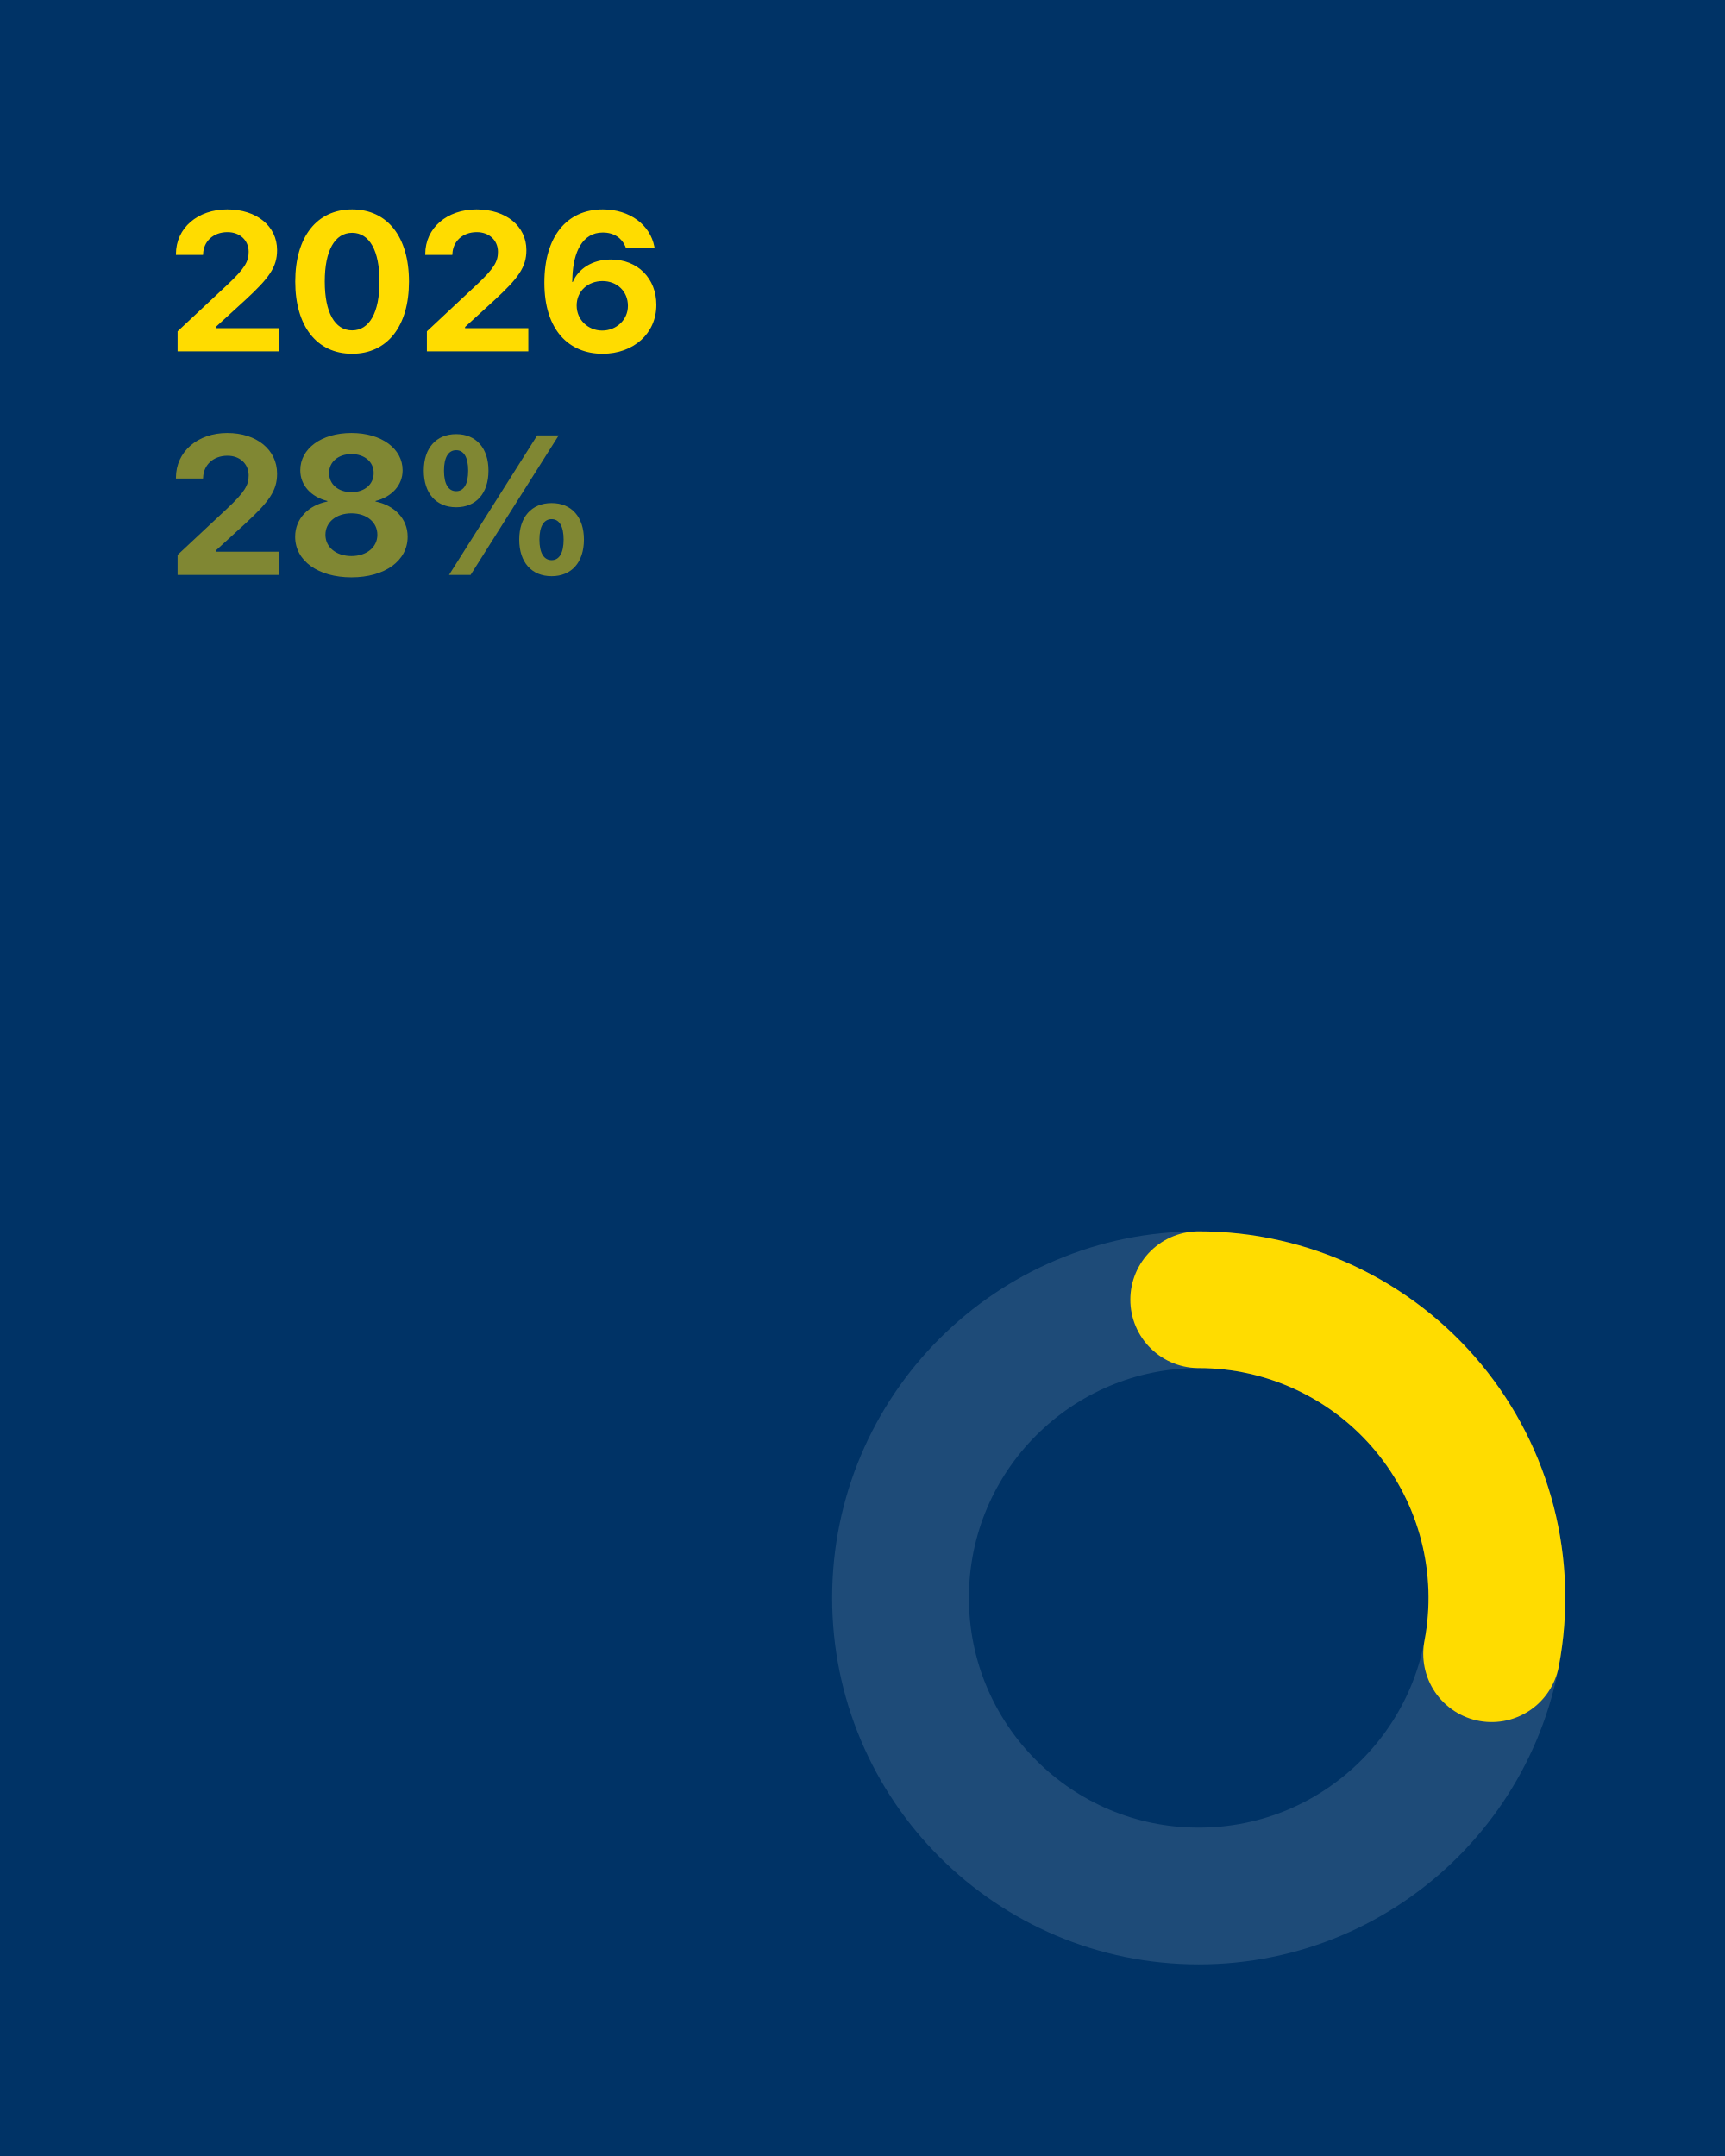
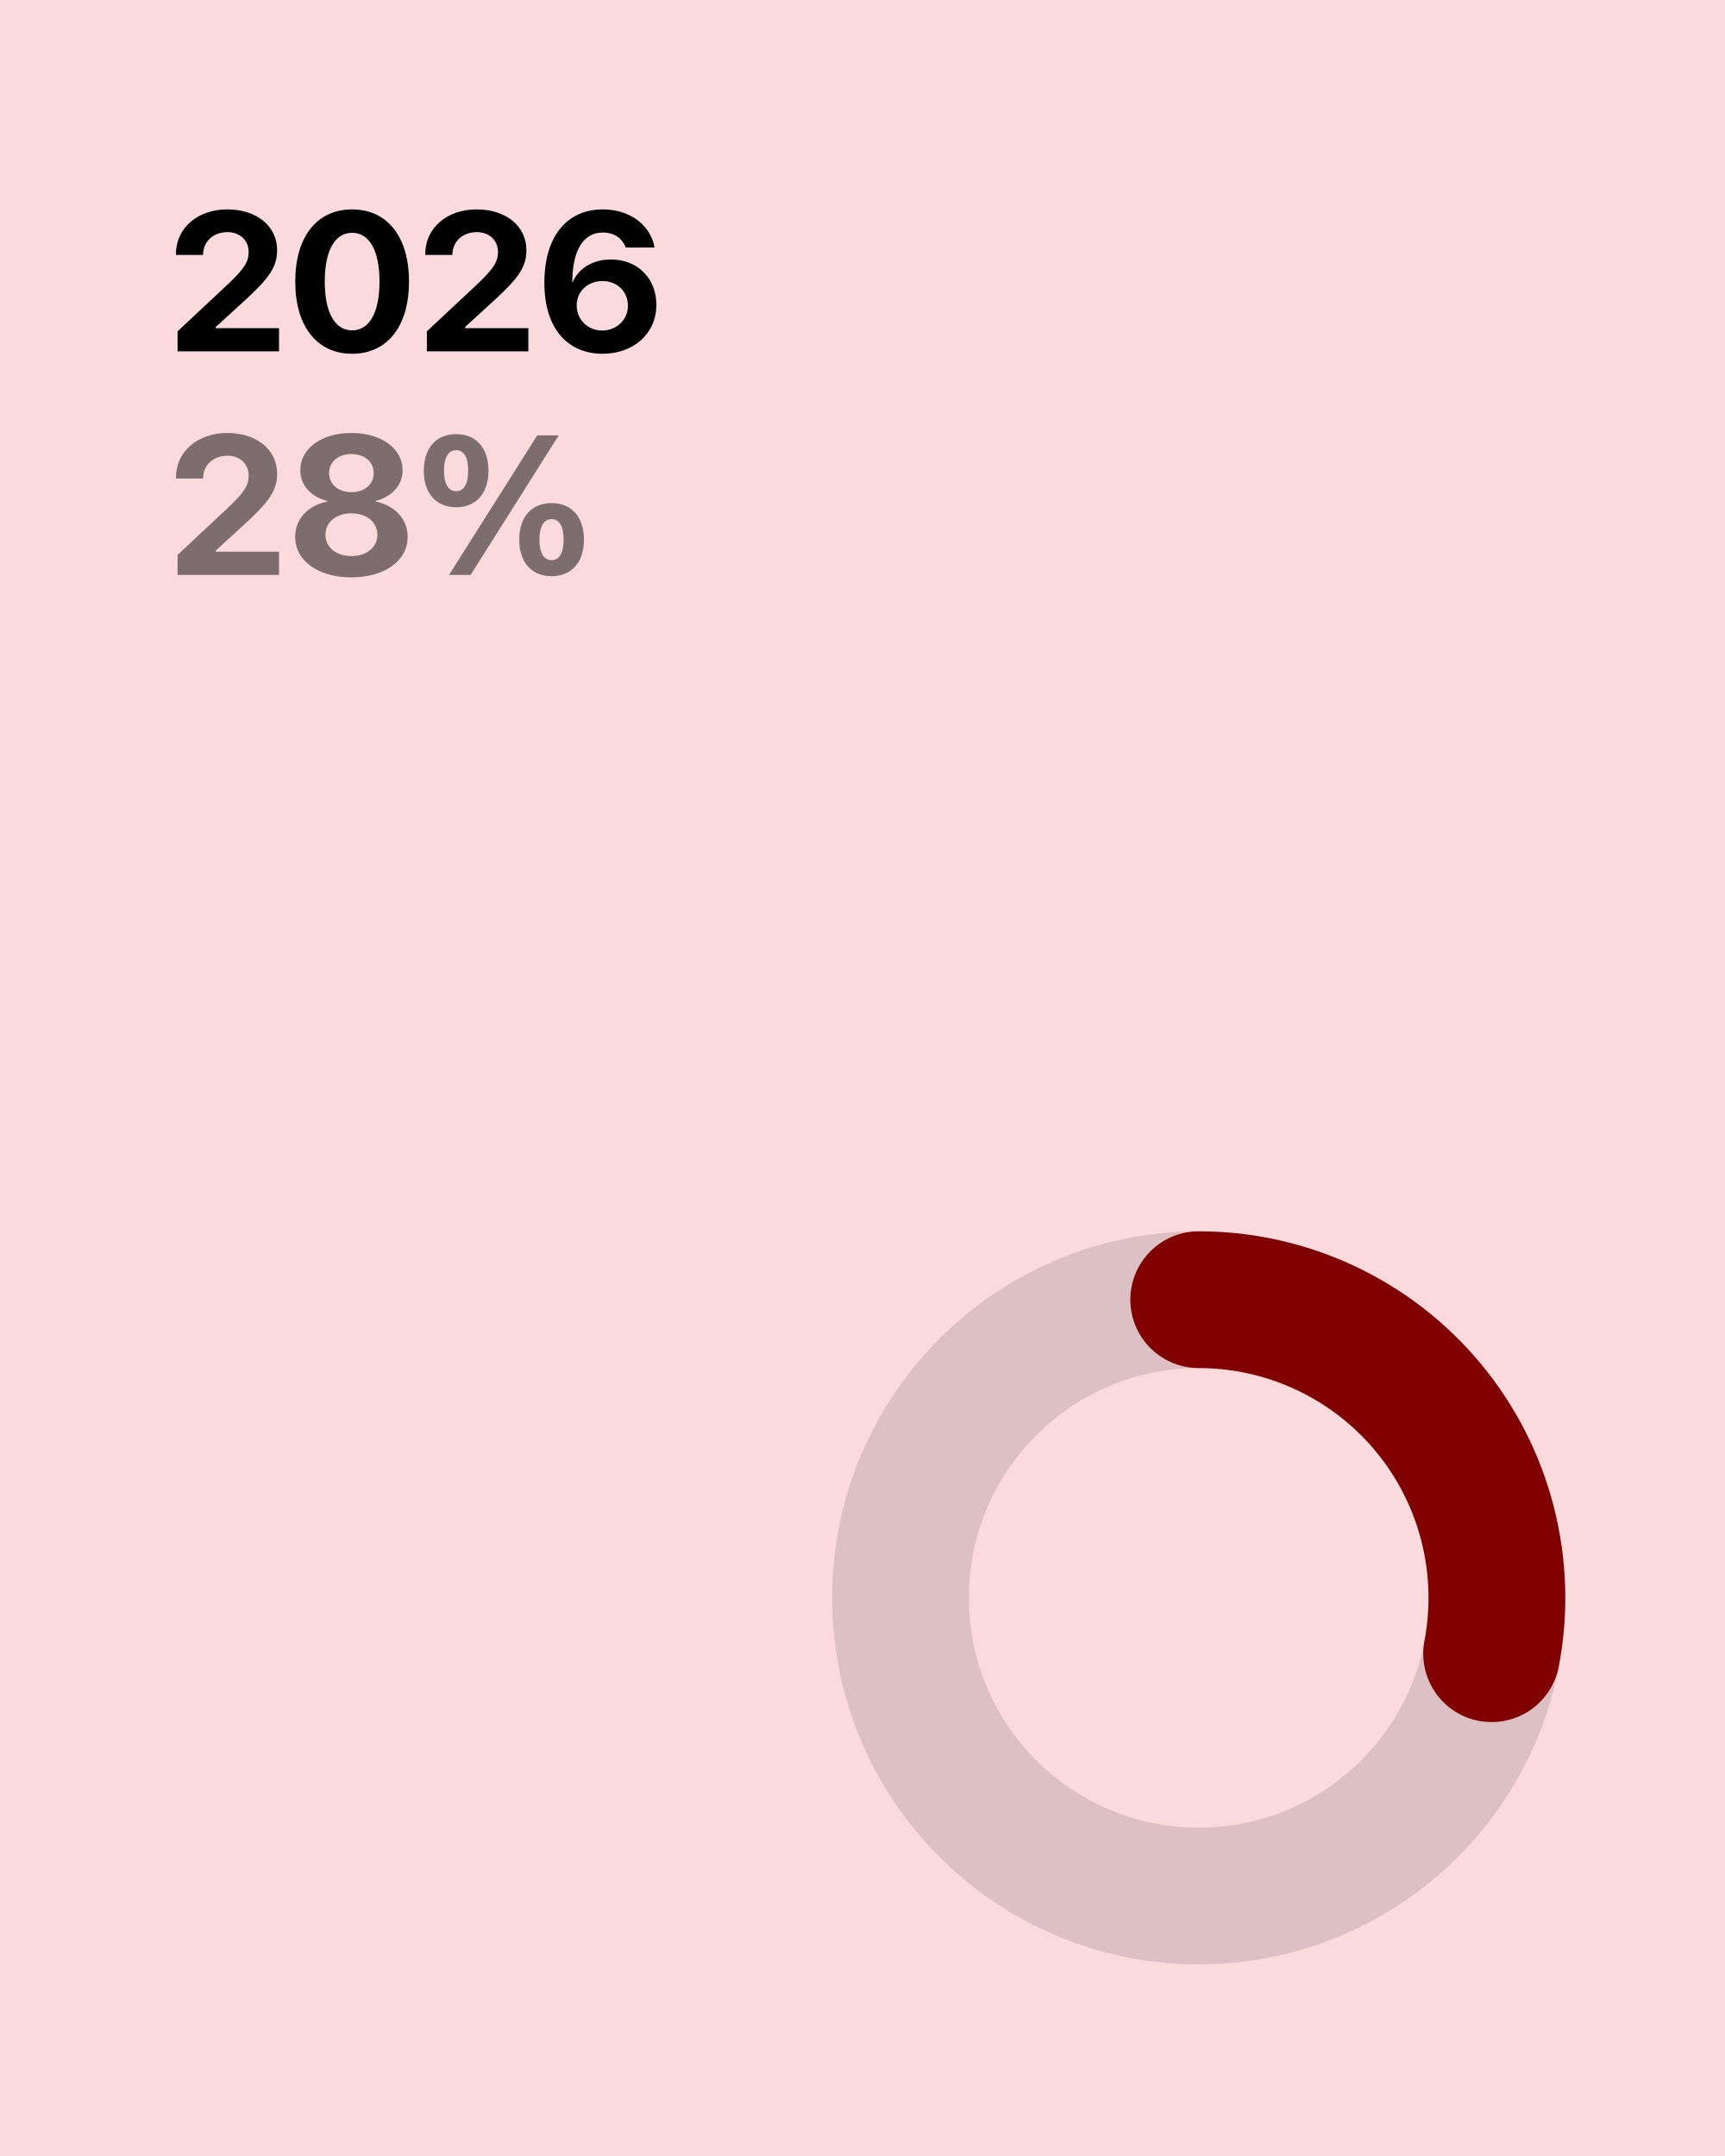
<svg xmlns="http://www.w3.org/2000/svg" viewBox="0 0 1080 1350" width="1080" height="1350">
-   <rect width="1080" height="1350" fill="#003366" />
-   <circle opacity="0.12" cx="750.5" cy="1000.5" r="186.692" fill="none" stroke="#FFFFFF" stroke-width="85.617" />
-   <path d="M750.5 813.808 A186.692 186.692 0 0 1 933.885 1035.483" fill="none" stroke="#FFDC00" stroke-width="85.617" stroke-linecap="round" stroke-linejoin="round" />
-   <path d="M111.18 220L174.69 220L174.69 205.47L135.09 205.47L135.09 204.74L153.38 188.03C168.45 174.17 173.48 167.26 173.48 156.67L173.48 156.55C173.48 141.65 160.76 131.12 142.30 131.12C123.83 131.12 110.15 142.68 110.15 159.15L110.15 159.63L127.10 159.63L127.16 159.09C127.40 151.22 133.46 145.35 142.42 145.35C150.17 145.35 155.62 150.43 155.68 157.58L155.68 157.70C155.68 163.75 153.32 168.05 142.05 178.59L111.18 207.47ZM220.46 221.51C242.62 221.51 256.06 204.14 256.06 176.35L256.06 176.22C256.06 148.43 242.62 131.12 220.46 131.12C198.30 131.12 184.86 148.43 184.86 176.22L184.86 176.35C184.86 204.14 198.30 221.51 220.46 221.51ZM220.46 206.86C209.56 206.86 203.33 195.54 203.33 176.35L203.33 176.22C203.33 157.03 209.56 145.77 220.46 145.77C231.36 145.77 237.60 157.03 237.60 176.22L237.60 176.35C237.60 195.54 231.36 206.86 220.46 206.86ZM267.27 220L330.78 220L330.78 205.47L291.18 205.47L291.18 204.74L309.47 188.03C324.54 174.17 329.57 167.26 329.57 156.67L329.57 156.55C329.57 141.65 316.85 131.12 298.39 131.12C279.92 131.12 266.24 142.68 266.24 159.15L266.24 159.63L283.19 159.63L283.25 159.09C283.49 151.22 289.55 145.35 298.51 145.35C306.26 145.35 311.71 150.43 311.77 157.58L311.77 157.70C311.77 163.75 309.41 168.05 298.14 178.59L267.27 207.47ZM377.28 221.51C396.71 221.51 410.94 208.80 410.94 190.94L410.94 190.82C410.94 174.47 399.38 162.48 382.49 162.48C370.68 162.48 362.08 168.41 358.63 176.53L358.27 176.53C358.27 175.62 358.33 174.41 358.39 173.20C359.05 157.76 364.63 145.59 377.40 145.59C384.54 145.59 389.39 149.16 391.57 154.43L391.75 154.97L409.79 154.97L409.67 154.37C407.07 140.87 394.35 131.12 377.46 131.12C354.70 131.12 340.83 148.31 340.83 176.95L340.83 177.07C340.83 206.68 356.21 221.51 377.28 221.51ZM361.05 191.36L361.05 191.24C361.05 182.34 368.08 175.98 377.22 175.98C386.30 175.98 393.14 182.40 393.14 191.48L393.14 191.60C393.14 200.20 385.94 206.98 377.04 206.98C368.08 206.98 361.05 200.14 361.05 191.36Z" fill="#FFDC00" />
-   <path d="M111.18 360L174.69 360L174.69 345.47L135.09 345.47L135.09 344.74L153.38 328.03C168.45 314.17 173.48 307.26 173.48 296.67L173.48 296.55C173.48 281.65 160.76 271.12 142.30 271.12C123.83 271.12 110.15 282.68 110.15 299.15L110.15 299.63L127.10 299.63L127.16 299.09C127.40 291.22 133.46 285.35 142.42 285.35C150.17 285.35 155.62 290.43 155.68 297.58L155.68 297.70C155.68 303.75 153.32 308.05 142.05 318.59L111.18 347.47ZM220.04 361.51C240.87 361.51 255.22 351.16 255.22 336.14L255.22 336.02C255.22 324.70 246.80 316.35 235.12 314.04L235.12 313.68C245.17 311.20 252.07 303.87 252.07 294.55L252.07 294.43C252.07 280.93 238.87 271.12 220.04 271.12C201.15 271.12 188.01 280.93 188.01 294.43L188.01 294.55C188.01 303.87 194.85 311.20 204.96 313.68L204.96 314.04C193.22 316.35 184.80 324.70 184.80 336.02L184.80 336.14C184.80 351.16 199.21 361.51 220.04 361.51ZM220.04 308.17C211.80 308.17 206.05 303.27 206.05 296.24L206.05 296.12C206.05 289.16 211.87 284.32 220.04 284.32C228.21 284.32 233.96 289.16 233.96 296.12L233.96 296.24C233.96 303.27 228.27 308.17 220.04 308.17ZM220.04 348.19C210.47 348.19 203.75 342.62 203.75 334.93L203.75 334.81C203.75 327.06 210.41 321.43 220.04 321.43C229.67 321.43 236.27 327.06 236.27 334.81L236.27 334.93C236.27 342.62 229.54 348.19 220.04 348.19ZM285.61 317.62C298.14 317.62 305.83 308.84 305.83 294.73L305.83 294.67C305.83 280.62 298.14 271.84 285.61 271.84C273.02 271.84 265.33 280.62 265.33 294.67L265.33 294.73C265.33 308.84 273.02 317.62 285.61 317.62ZM294.63 360L349.79 272.63L336.35 272.63L281.13 360ZM285.61 307.57C280.71 307.57 277.98 303.03 277.98 294.73L277.98 294.67C277.98 286.44 280.71 281.89 285.61 281.89C290.46 281.89 293.12 286.44 293.12 294.67L293.12 294.73C293.12 303.03 290.46 307.57 285.61 307.57ZM345.37 360.79C357.90 360.79 365.59 352.01 365.59 337.90L365.59 337.84C365.59 323.79 357.90 315.01 345.37 315.01C332.78 315.01 325.09 323.79 325.09 337.84L325.09 337.90C325.09 352.01 332.78 360.79 345.37 360.79ZM345.37 350.74C340.47 350.74 337.74 346.20 337.74 337.90L337.74 337.84C337.74 329.61 340.47 325.06 345.37 325.06C350.21 325.06 352.88 329.61 352.88 337.84L352.88 337.90C352.88 346.20 350.21 350.74 345.37 350.74Z" fill="#FFDC00" opacity="0.5" />
+   <rect width="1080" height="1350" fill="#FADADD" />
+   <circle opacity="0.12" cx="750.5" cy="1000.5" r="186.692" fill="none" stroke="#000000" stroke-width="85.617" />
+   <path d="M750.5 813.808 A186.692 186.692 0 0 1 933.885 1035.483" fill="none" stroke="#800000" stroke-width="85.617" stroke-linecap="round" stroke-linejoin="round" />
+   <path d="M111.18 220L174.69 220L174.69 205.47L135.09 205.47L135.09 204.74L153.38 188.03C168.45 174.17 173.48 167.26 173.48 156.67L173.48 156.55C173.48 141.65 160.76 131.12 142.30 131.12C123.83 131.12 110.15 142.68 110.15 159.15L110.15 159.63L127.10 159.63L127.16 159.09C127.40 151.22 133.46 145.35 142.42 145.35C150.17 145.35 155.62 150.43 155.68 157.58L155.68 157.70C155.68 163.75 153.32 168.05 142.05 178.59L111.18 207.47ZM220.46 221.51C242.62 221.51 256.06 204.14 256.06 176.35L256.06 176.22C256.06 148.43 242.62 131.12 220.46 131.12C198.30 131.12 184.86 148.43 184.86 176.22L184.86 176.35C184.86 204.14 198.30 221.51 220.46 221.51ZM220.46 206.86C209.56 206.86 203.33 195.54 203.33 176.35L203.33 176.22C203.33 157.03 209.56 145.77 220.46 145.77C231.36 145.77 237.60 157.03 237.60 176.22L237.60 176.35C237.60 195.54 231.36 206.86 220.46 206.86ZM267.27 220L330.78 220L330.78 205.47L291.18 205.47L291.18 204.74L309.47 188.03C324.54 174.17 329.57 167.26 329.57 156.67L329.57 156.55C329.57 141.65 316.85 131.12 298.39 131.12C279.92 131.12 266.24 142.68 266.24 159.15L266.24 159.63L283.19 159.63L283.25 159.09C283.49 151.22 289.55 145.35 298.51 145.35C306.26 145.35 311.71 150.43 311.77 157.58L311.77 157.70C311.77 163.75 309.41 168.05 298.14 178.59L267.27 207.47ZM377.28 221.51C396.71 221.51 410.94 208.80 410.94 190.94L410.94 190.82C410.94 174.47 399.38 162.48 382.49 162.48C370.68 162.48 362.08 168.41 358.63 176.53L358.27 176.53C358.27 175.62 358.33 174.41 358.39 173.20C359.05 157.76 364.63 145.59 377.40 145.59C384.54 145.59 389.39 149.16 391.57 154.43L391.75 154.97L409.79 154.97L409.67 154.37C407.07 140.87 394.35 131.12 377.46 131.12C354.70 131.12 340.83 148.31 340.83 176.95L340.83 177.07C340.83 206.68 356.21 221.51 377.28 221.51ZM361.05 191.36L361.05 191.24C361.05 182.34 368.08 175.98 377.22 175.98C386.30 175.98 393.14 182.40 393.14 191.48L393.14 191.60C393.14 200.20 385.94 206.98 377.04 206.98C368.08 206.98 361.05 200.14 361.05 191.36Z" fill="#000000" />
+   <path d="M111.18 360L174.69 360L174.69 345.47L135.09 345.47L135.09 344.74L153.38 328.03C168.45 314.17 173.48 307.26 173.48 296.67L173.48 296.55C173.48 281.65 160.76 271.12 142.30 271.12C123.83 271.12 110.15 282.68 110.15 299.15L110.15 299.63L127.10 299.63L127.16 299.09C127.40 291.22 133.46 285.35 142.42 285.35C150.17 285.35 155.62 290.43 155.68 297.58L155.68 297.70C155.68 303.75 153.32 308.05 142.05 318.59L111.18 347.47ZM220.04 361.51C240.87 361.51 255.22 351.16 255.22 336.14L255.22 336.02C255.22 324.70 246.80 316.35 235.12 314.04L235.12 313.68C245.17 311.20 252.07 303.87 252.07 294.55L252.07 294.43C252.07 280.93 238.87 271.12 220.04 271.12C201.15 271.12 188.01 280.93 188.01 294.43L188.01 294.55C188.01 303.87 194.85 311.20 204.96 313.68L204.96 314.04C193.22 316.35 184.80 324.70 184.80 336.02L184.80 336.14C184.80 351.16 199.21 361.51 220.04 361.51ZM220.04 308.17C211.80 308.17 206.05 303.27 206.05 296.24L206.05 296.12C206.05 289.16 211.87 284.32 220.04 284.32C228.21 284.32 233.96 289.16 233.96 296.12L233.96 296.24C233.96 303.27 228.27 308.17 220.04 308.17ZM220.04 348.19C210.47 348.19 203.75 342.62 203.75 334.93L203.75 334.81C203.75 327.06 210.41 321.43 220.04 321.43C229.67 321.43 236.27 327.06 236.27 334.81L236.27 334.93C236.27 342.62 229.54 348.19 220.04 348.19ZM285.61 317.62C298.14 317.62 305.83 308.84 305.83 294.73L305.83 294.67C305.83 280.62 298.14 271.84 285.61 271.84C273.02 271.84 265.33 280.62 265.33 294.67L265.33 294.73C265.33 308.84 273.02 317.62 285.61 317.62ZM294.63 360L349.79 272.63L336.35 272.63L281.13 360ZM285.61 307.57C280.71 307.57 277.98 303.03 277.98 294.73L277.98 294.67C277.98 286.44 280.71 281.89 285.61 281.89C290.46 281.89 293.12 286.44 293.12 294.67L293.12 294.73C293.12 303.03 290.46 307.57 285.61 307.57ZM345.37 360.79C357.90 360.79 365.59 352.01 365.59 337.90L365.59 337.84C365.59 323.79 357.90 315.01 345.37 315.01C332.78 315.01 325.09 323.79 325.09 337.84L325.09 337.90C325.09 352.01 332.78 360.79 345.37 360.79ZM345.37 350.74C340.47 350.74 337.74 346.20 337.74 337.90L337.74 337.84C337.74 329.61 340.47 325.06 345.37 325.06C350.21 325.06 352.88 329.61 352.88 337.84L352.88 337.90C352.88 346.20 350.21 350.74 345.37 350.74Z" fill="#000000" opacity="0.5" />
</svg>
